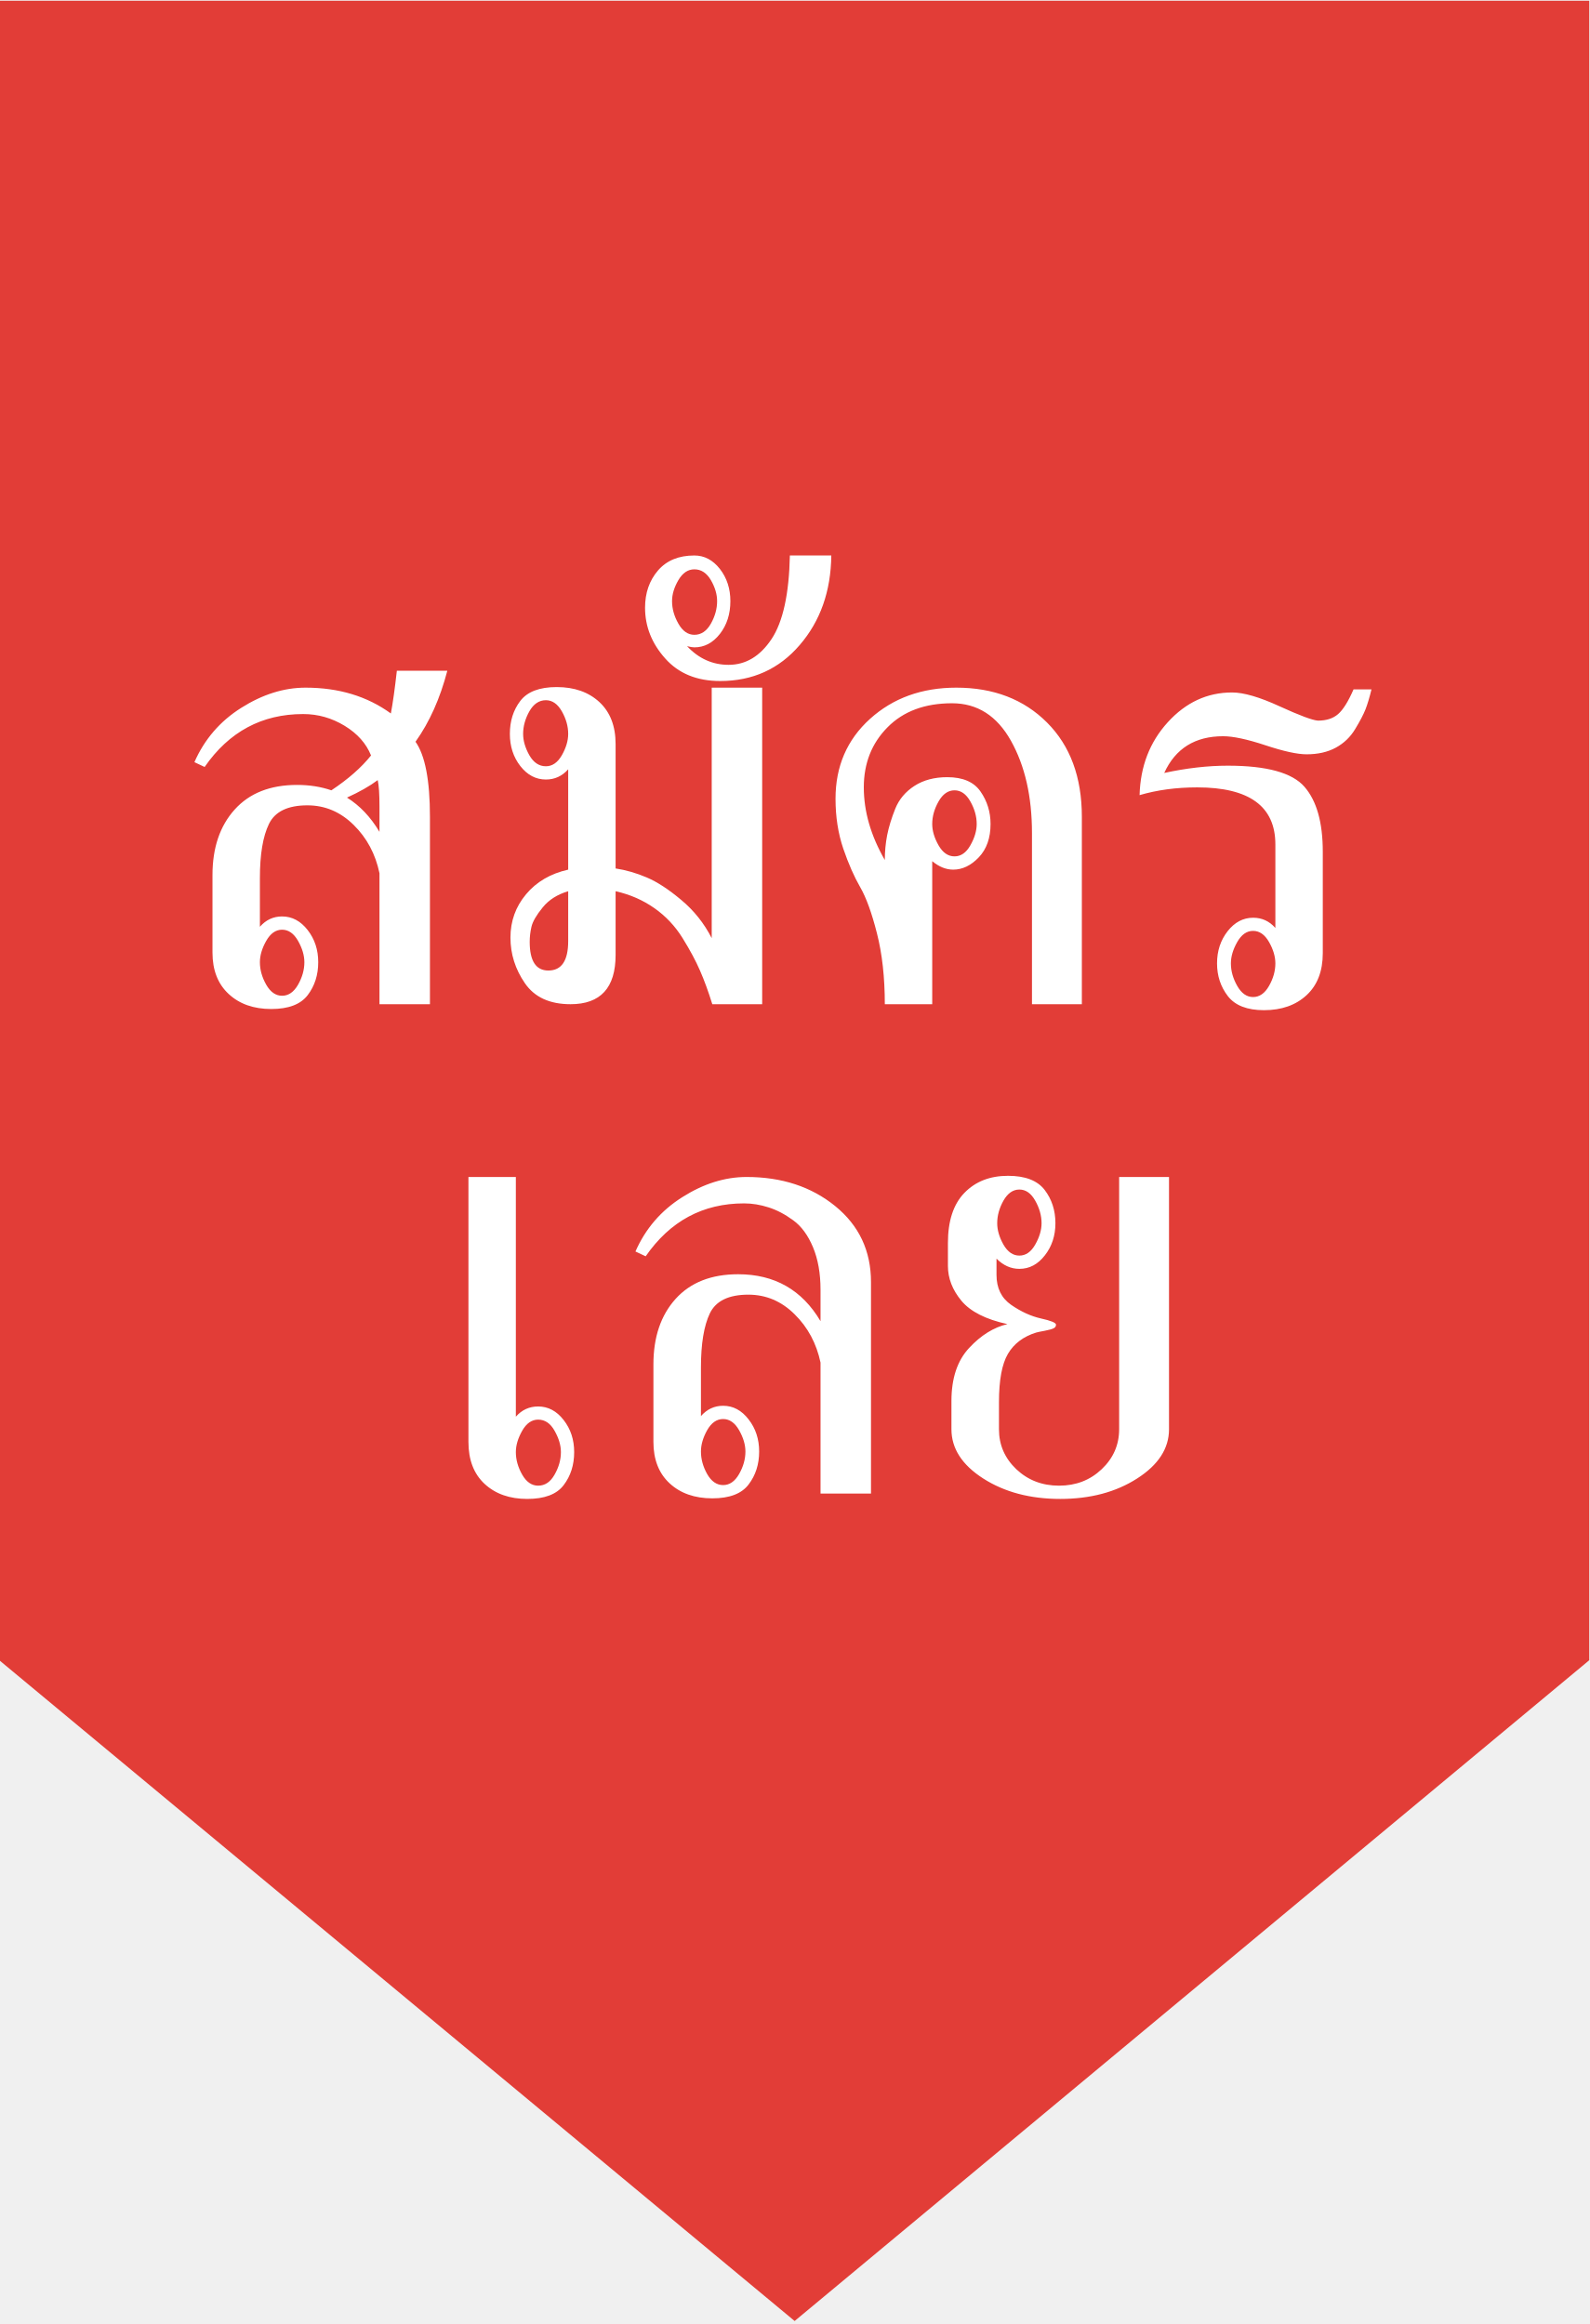
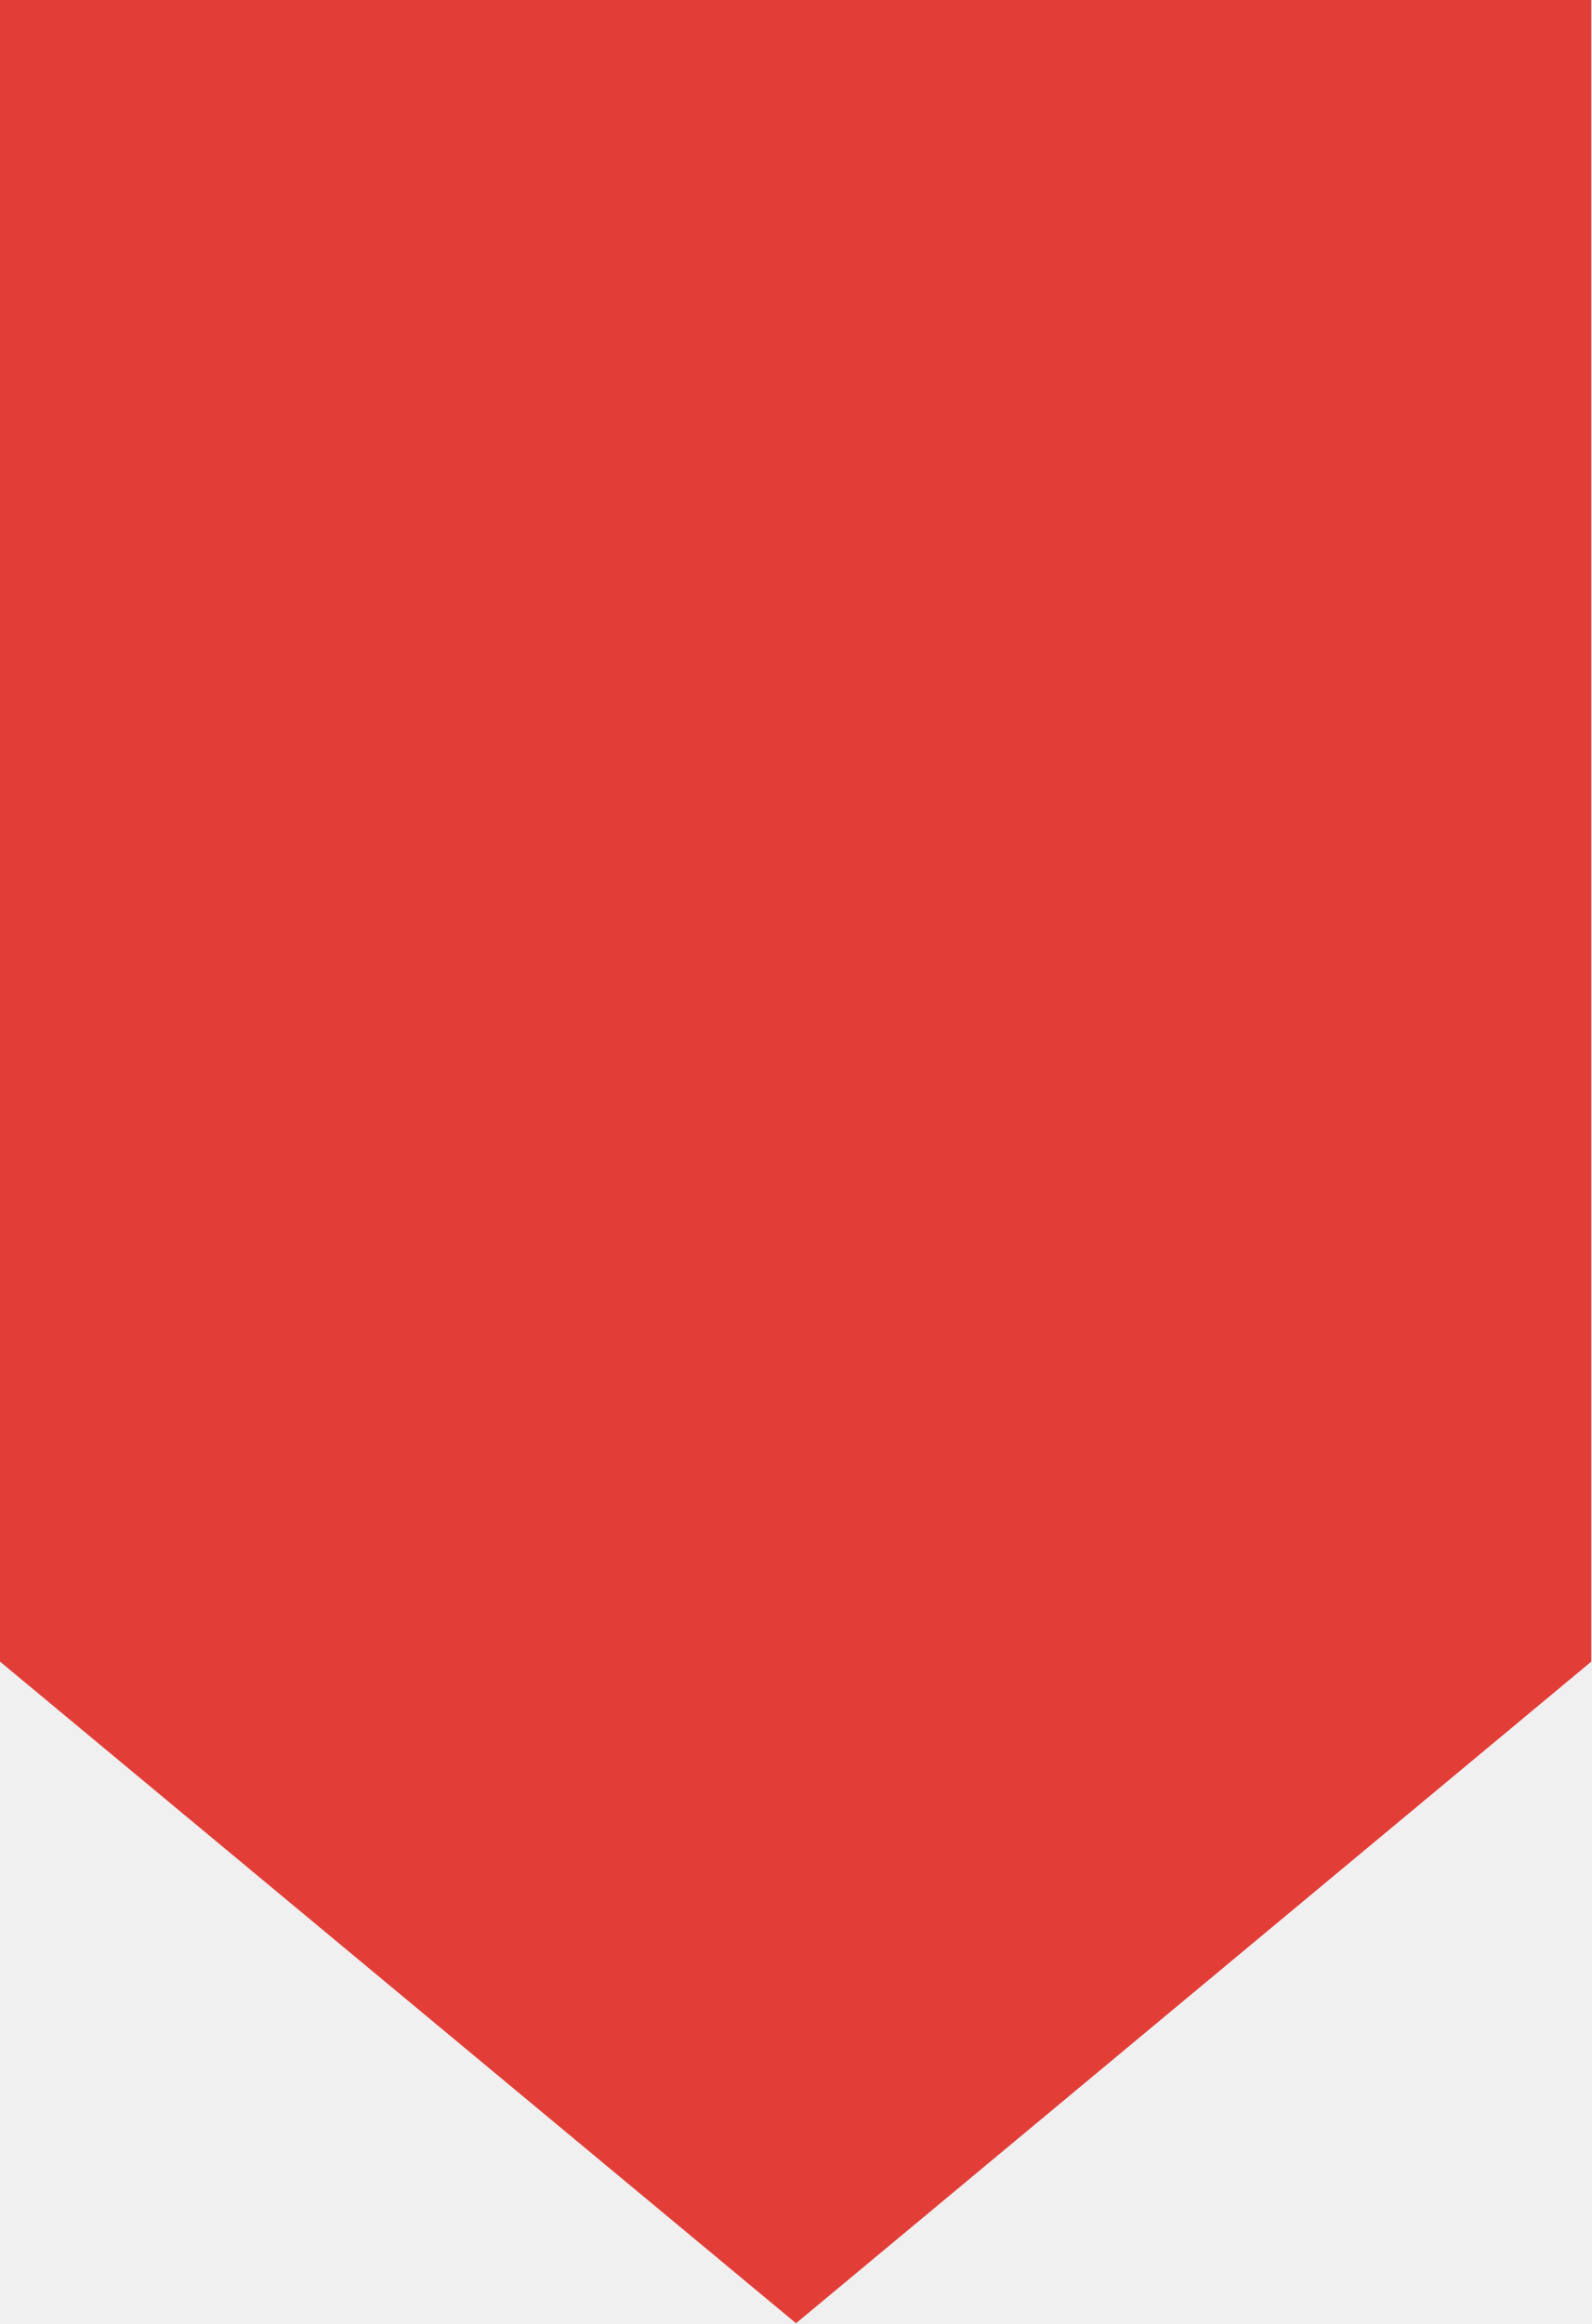
- <svg xmlns="http://www.w3.org/2000/svg" version="1.1" id="แดง" x="0px" y="0px" viewBox="0 0 211.6 309.5" style="enable-background:new 0 0 211.6 309.5;" xml:space="preserve">
+ <svg xmlns="http://www.w3.org/2000/svg" version="1.1" id="แดง" x="0px" y="0px" viewBox="0 0 211.7 309.1" style="enable-background:new 0 0 211.7 309.1;" xml:space="preserve">
  <style type="text/css">
	.st0{fill:#E23D37;}
	.st1{fill:none;}
- 	.st2{fill:#FFFFFF;}
+ 	.st2{display:none;fill:#FFFFFF;}
	.st3{font-family:'Pridi-Light';}
	.st4{font-size:80px;}
+ 	.st5{display:none;}
+ 	.st6{display:inline;fill:none;}
+ 	.st7{display:inline;fill:#FFFFFF;}
</style>
-   <g>
-     <polygon class="st0" points="211.6,0.1 -0.1,0.1 -0.1,221.1 -0.1,221.1 -0.1,221.1 -0.1,221.1 -0.1,221.1 105.8,309.1 211.6,221.1    211.6,221.1  " />
-     <rect x="21.2" y="80.8" class="st1" width="182" height="65.2" />
-     <text transform="matrix(1 0 0 1 21.2444 133.7351)" class="st2 st3 st4">สมัคร</text>
-     <g>
-       <rect x="57.2" y="145.9" class="st1" width="110.8" height="61.5" />
-       <text transform="matrix(1 0 0 1 57.2444 198.9017)" class="st2 st3 st4">เลย</text>
-     </g>
+   <polygon class="st0" points="211.7,0 0,0 0,221 0,221 0,221 0,221 0,221 105.9,309 211.7,221 211.7,221 " />
+   <rect x="21.4" y="80.7" class="st1" width="182" height="65.2" />
+   <text transform="matrix(1 0 0 1 21.3572 133.6197)" class="st2 st3 st4">สมัคร</text>
+   <g class="st5">
+     <rect x="57.4" y="145.8" class="st6" width="110.8" height="61.5" />
+     <text transform="matrix(1 0 0 1 57.3572 198.7863)" class="st7 st3 st4">เลย</text>
  </g>
</svg>
